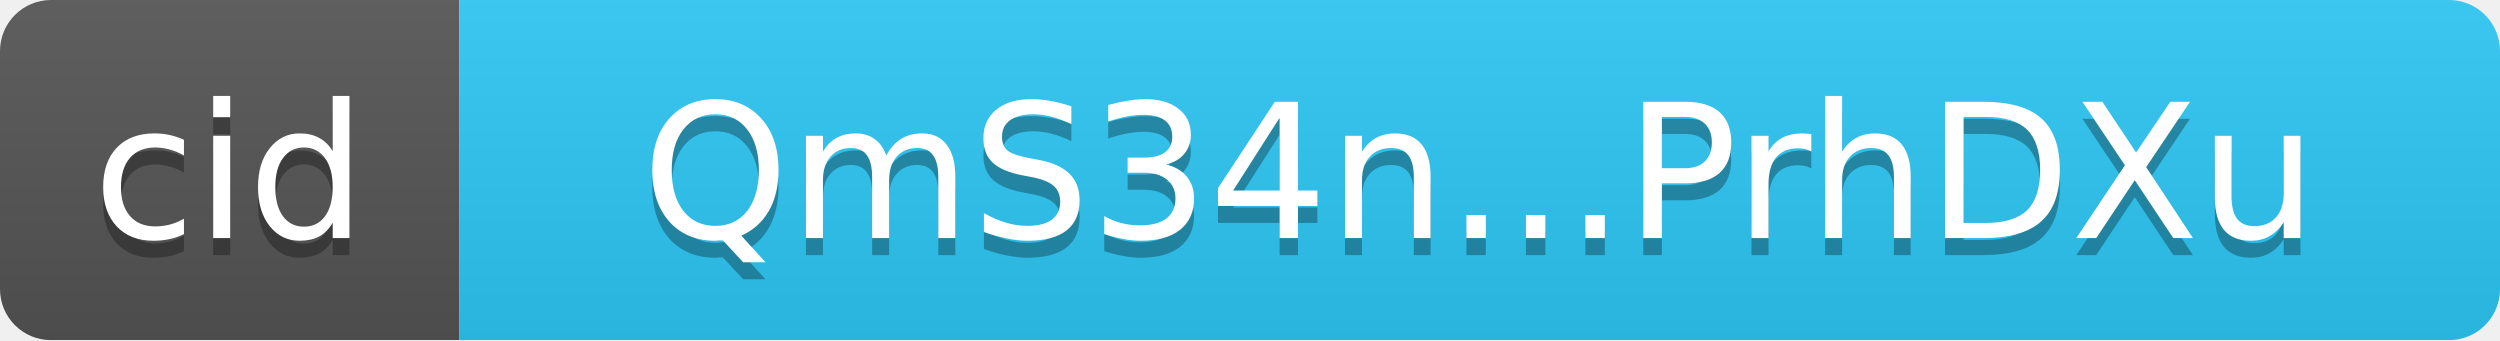
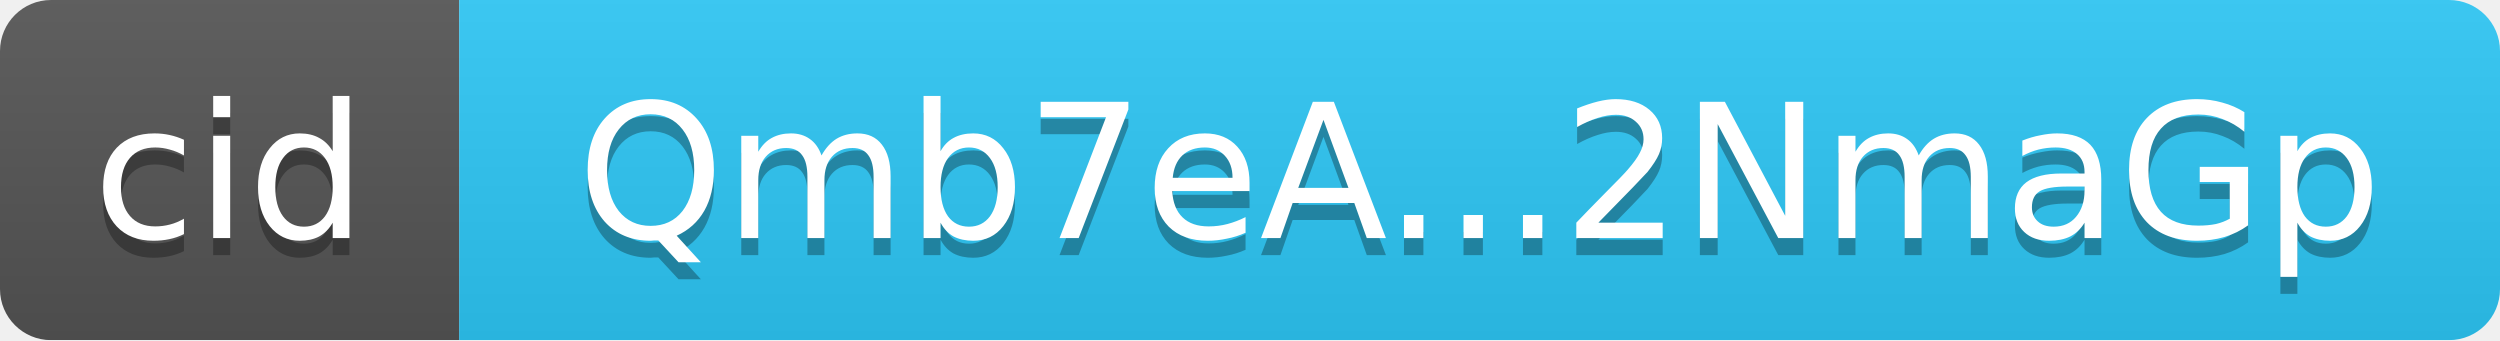
<svg xmlns="http://www.w3.org/2000/svg" width="147" height="20">
  <linearGradient id="b" x2="0" y2="100%">
    <stop offset="0" stop-color="#bbb" stop-opacity=".1" />
    <stop offset="1" stop-opacity=".1" />
  </linearGradient>
  <mask id="a">
    <rect width="147" height="20" rx="3" fill="#fff" />
  </mask>
  <g mask="url(#a)">
    <path fill="#555" d="M0 0h27v20H0z" />
    <path fill="#2EC8F7" d="M27 0h120v20H27z" />
    <path fill="url(#b)" d="M0 0h147v20H0z" />
  </g>
  <g fill="#fff" text-anchor="middle" font-family="Verdana,DejaVu Sans,Geneva,sans-serif" font-size="11">
    <text x="13.5" y="15" fill="#010101" fill-opacity=".3">cid</text>
    <text x="13.5" y="14">cid</text>
-     <text x="87" y="15" fill="#010101" fill-opacity=".3">QmS34n...PrhDXu</text>
-     <text x="87" y="14">QmS34n...PrhDXu</text>
+     <text x="87" y="15" fill="#010101" fill-opacity=".3">Qmb7eA...2NmaGp</text>
+     <text x="87" y="14">Qmb7eA...2NmaGp</text>
  </g>
</svg>
